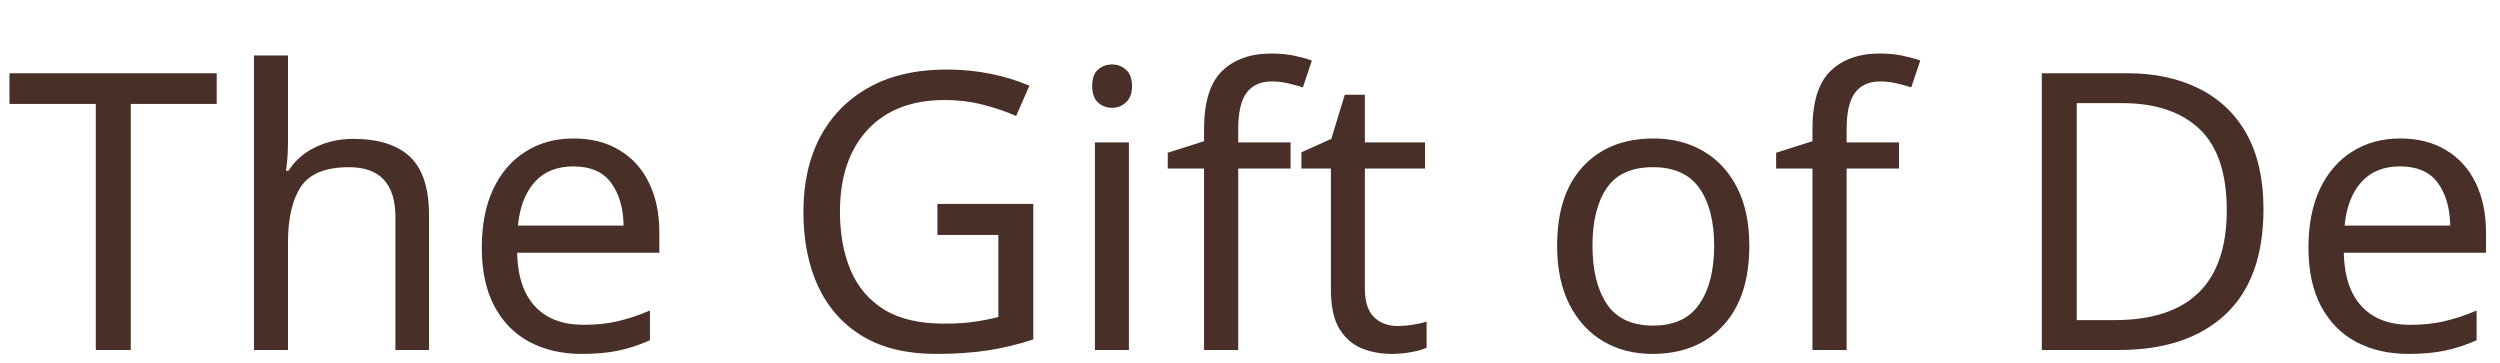
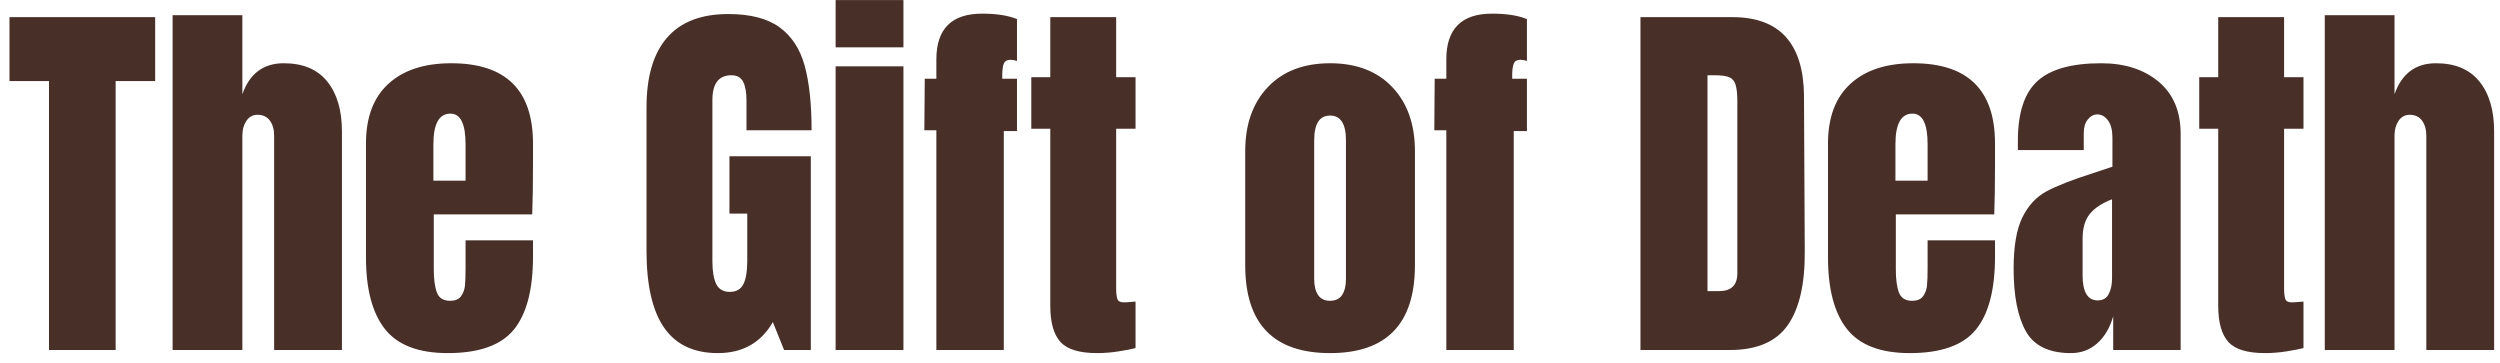
<svg xmlns="http://www.w3.org/2000/svg" width="200px" height="29px" viewBox="0 0 200 29" version="1.1">
-   <g id="Symbols" stroke="none" stroke-width="1" fill="none" fill-rule="evenodd" font-family="Anton-Regular, Anton" font-size="31" font-weight="normal">
-     <g id="aami-logo-red" transform="translate(-11, -15)" fill="#482F27">
-       <text id="The-Gift-of-Death">
-         <tspan x="11.447" y="43">The Gift of Death</tspan>
-       </text>
+   <g id="Symbols" stroke="none" stroke-width="1" fill="none" fill-rule="evenodd">
+     <g id="aami-logo-red" transform="translate(-11, -15)" fill="#482F27" fill-rule="nonzero">
+       <path d="M20.252,43 L20.252,21.486 L23.413,21.486 L23.413,16.371 L11.758,16.371 L11.758,21.486 L14.919,21.486 L14.919,43 L20.252,43 Z M30.389,43 L30.389,25.826 C30.389,25.371 30.497,24.984 30.714,24.663 C30.931,24.343 31.226,24.183 31.598,24.183 C32.032,24.183 32.362,24.338 32.59,24.648 C32.817,24.958 32.931,25.361 32.931,25.857 L32.931,25.857 L32.931,43 L38.355,43 L38.355,25.516 C38.355,23.821 37.963,22.488 37.178,21.517 C36.392,20.546 35.235,20.06 33.706,20.06 C32.073,20.06 30.967,20.887 30.389,22.54 L30.389,22.54 L30.389,16.216 L24.808,16.216 L24.808,43 L30.389,43 Z M46.819,43.248 C49.319,43.248 51.081,42.623 52.104,41.373 C53.127,40.122 53.639,38.174 53.639,35.529 L53.639,35.529 L53.639,34.227 L48.245,34.227 L48.245,36.428 C48.245,37.048 48.229,37.518 48.198,37.839 C48.167,38.159 48.064,38.443 47.888,38.691 C47.712,38.939 47.418,39.063 47.005,39.063 C46.467,39.063 46.116,38.841 45.95,38.397 C45.785,37.952 45.703,37.337 45.703,36.552 L45.703,36.552 L45.703,32.15 L53.577,32.15 C53.618,31.117 53.639,29.773 53.639,28.12 L53.639,28.12 L53.639,26.477 C53.639,22.199 51.458,20.06 47.097,20.06 C44.948,20.06 43.274,20.608 42.075,21.703 C40.877,22.798 40.278,24.39 40.278,26.477 L40.278,26.477 L40.278,35.591 C40.278,38.133 40.784,40.045 41.797,41.326 C42.809,42.607 44.483,43.248 46.819,43.248 Z M48.245,29.453 L45.672,29.453 L45.672,26.539 C45.672,24.906 46.126,24.09 47.035,24.09 C47.842,24.09 48.245,24.906 48.245,26.539 L48.245,26.539 L48.245,29.453 Z M68.425,43.248 C70.409,43.248 71.877,42.421 72.828,40.768 L72.828,40.768 L73.727,43 L75.865,43 L75.865,27.5 L69.356,27.5 L69.356,32.088 L70.781,32.088 L70.781,35.901 C70.781,36.707 70.678,37.317 70.472,37.73 C70.265,38.143 69.903,38.35 69.386,38.35 C68.87,38.35 68.508,38.143 68.302,37.73 C68.095,37.317 67.992,36.707 67.992,35.901 L67.992,35.901 L67.992,23.005 C67.992,21.682 68.498,21.021 69.51,21.021 C69.965,21.021 70.28,21.197 70.456,21.548 C70.632,21.899 70.719,22.395 70.719,23.036 L70.719,23.036 L70.719,25.423 L75.927,25.423 C75.927,23.315 75.742,21.589 75.37,20.246 C74.998,18.903 74.326,17.88 73.355,17.177 C72.383,16.474 71.019,16.123 69.263,16.123 C67.093,16.123 65.46,16.753 64.365,18.014 C63.269,19.275 62.721,21.135 62.721,23.594 L62.721,23.594 L62.721,35.064 C62.721,37.813 63.192,39.864 64.132,41.218 C65.072,42.571 66.504,43.248 68.425,43.248 Z M83.275,18.789 L83.275,15.007 L77.85,15.007 L77.85,18.789 L83.275,18.789 Z M83.275,43 L83.275,20.308 L77.85,20.308 L77.85,43 L83.275,43 Z M91.303,43 L91.303,25.485 L92.358,25.485 L92.358,21.3 L91.18,21.3 L91.18,21.021 C91.18,20.608 91.221,20.298 91.303,20.091 C91.386,19.884 91.572,19.781 91.862,19.781 C91.986,19.781 92.151,19.812 92.358,19.874 L92.358,19.874 L92.358,16.526 C91.655,16.237 90.725,16.092 89.567,16.092 C87.129,16.092 85.909,17.311 85.909,19.75 L85.909,19.75 L85.909,21.3 L84.98,21.3 L84.948,25.423 L85.909,25.423 L85.909,43 L91.303,43 Z M98.775,43.248 C99.332,43.248 99.906,43.202 100.495,43.108 C101.084,43.016 101.534,42.928 101.844,42.845 L101.844,42.845 L101.844,39.125 C101.781,39.125 101.657,39.135 101.472,39.156 C101.285,39.177 101.089,39.187 100.882,39.187 C100.614,39.187 100.448,39.094 100.386,38.908 C100.325,38.722 100.293,38.433 100.293,38.04 L100.293,38.04 L100.293,25.299 L101.844,25.299 L101.844,21.176 L100.293,21.176 L100.293,16.371 L95.023,16.371 L95.023,21.176 L93.504,21.176 L93.504,25.299 L95.023,25.299 L95.023,39.466 C95.023,40.789 95.292,41.75 95.829,42.349 C96.367,42.948 97.349,43.248 98.775,43.248 Z M117.406,43.248 C121.931,43.248 124.195,40.902 124.195,36.211 L124.195,36.211 L124.195,27.097 C124.195,24.948 123.59,23.238 122.381,21.966 C121.172,20.695 119.513,20.06 117.406,20.06 C115.297,20.06 113.639,20.695 112.43,21.966 C111.221,23.238 110.617,24.948 110.617,27.097 L110.617,27.097 L110.617,36.211 C110.617,40.902 112.879,43.248 117.406,43.248 Z M117.406,39.063 C116.972,39.063 116.651,38.908 116.445,38.598 C116.238,38.288 116.135,37.864 116.135,37.327 L116.135,37.327 L116.135,26.229 C116.135,24.906 116.558,24.245 117.406,24.245 C118.253,24.245 118.677,24.906 118.677,26.229 L118.677,26.229 L118.677,37.327 C118.677,37.864 118.573,38.288 118.367,38.598 C118.16,38.908 117.84,39.063 117.406,39.063 Z M132.1,43 L132.1,25.485 L133.154,25.485 L133.154,21.3 L131.976,21.3 L131.976,21.021 C131.976,20.608 132.017,20.298 132.1,20.091 C132.182,19.884 132.368,19.781 132.657,19.781 C132.781,19.781 132.947,19.812 133.154,19.874 L133.154,19.874 L133.154,16.526 C132.451,16.237 131.521,16.092 130.363,16.092 C127.925,16.092 126.706,17.311 126.706,19.75 L126.706,19.75 L126.706,21.3 L125.775,21.3 L125.745,25.423 L126.706,25.423 L126.706,43 L132.1,43 Z M149.398,43 C151.547,43 153.087,42.339 154.017,41.016 C154.946,39.693 155.401,37.72 155.381,35.095 L155.381,35.095 L155.319,22.633 C155.298,20.566 154.812,19.006 153.862,17.952 C152.911,16.898 151.485,16.371 149.583,16.371 L149.583,16.371 L142.237,16.371 L142.237,43 L149.398,43 Z M148.53,38.288 L147.6,38.288 L147.6,21.021 L148.189,21.021 C148.705,21.021 149.088,21.073 149.335,21.176 C149.583,21.279 149.754,21.481 149.847,21.78 C149.94,22.08 149.987,22.53 149.987,23.129 L149.987,23.129 L149.987,36.862 C149.987,37.813 149.501,38.288 148.53,38.288 L148.53,38.288 Z M163.781,43.248 C166.282,43.248 168.044,42.623 169.067,41.373 C170.09,40.122 170.601,38.174 170.601,35.529 L170.601,35.529 L170.601,34.227 L165.208,34.227 L165.208,36.428 C165.208,37.048 165.192,37.518 165.161,37.839 C165.13,38.159 165.027,38.443 164.851,38.691 C164.675,38.939 164.381,39.063 163.968,39.063 C163.43,39.063 163.079,38.841 162.913,38.397 C162.748,37.952 162.666,37.337 162.666,36.552 L162.666,36.552 L162.666,32.15 L170.54,32.15 C170.581,31.117 170.601,29.773 170.601,28.12 L170.601,28.12 L170.601,26.477 C170.601,22.199 168.421,20.06 164.06,20.06 C161.911,20.06 160.237,20.608 159.038,21.703 C157.84,22.798 157.24,24.39 157.24,26.477 L157.24,26.477 L157.24,35.591 C157.24,38.133 157.747,40.045 158.76,41.326 C159.772,42.607 161.446,43.248 163.781,43.248 Z M165.208,29.453 L162.635,29.453 L162.635,26.539 C162.635,24.906 163.089,24.09 163.999,24.09 C164.804,24.09 165.208,24.906 165.208,26.539 L165.208,26.539 L165.208,29.453 Z M176.678,43.248 C177.483,43.248 178.181,42.99 178.77,42.473 C179.359,41.956 179.788,41.233 180.056,40.303 L180.056,40.303 L180.056,43 L185.451,43 L185.451,25.702 C185.451,23.904 184.862,22.514 183.684,21.532 C182.506,20.551 180.976,20.06 179.095,20.06 C176.739,20.06 175.04,20.535 173.996,21.486 C172.952,22.437 172.43,24.028 172.43,26.26 L172.43,26.26 L172.43,27.004 L177.701,27.004 L177.701,25.64 C177.701,25.185 177.809,24.824 178.026,24.555 C178.243,24.286 178.496,24.152 178.786,24.152 C179.116,24.152 179.4,24.312 179.638,24.633 C179.876,24.953 179.994,25.413 179.994,26.012 L179.994,26.012 L179.994,28.337 L178.506,28.833 C176.812,29.37 175.551,29.861 174.725,30.305 C173.898,30.75 173.252,31.447 172.787,32.398 C172.322,33.349 172.089,34.713 172.089,36.49 C172.089,38.66 172.415,40.329 173.066,41.496 C173.717,42.664 174.921,43.248 176.678,43.248 Z M178.816,39.032 C178.011,39.032 177.607,38.36 177.607,37.017 L177.607,37.017 L177.607,34.103 C177.607,33.256 177.799,32.594 178.181,32.119 C178.563,31.644 179.157,31.251 179.964,30.941 L179.964,30.941 L179.964,37.265 C179.964,37.761 179.876,38.179 179.7,38.52 C179.524,38.861 179.23,39.032 178.816,39.032 Z M192.208,43.248 C192.767,43.248 193.34,43.202 193.929,43.108 C194.518,43.016 194.968,42.928 195.278,42.845 L195.278,42.845 L195.278,39.125 C195.215,39.125 195.091,39.135 194.905,39.156 C194.72,39.177 194.523,39.187 194.316,39.187 C194.048,39.187 193.882,39.094 193.821,38.908 C193.758,38.722 193.727,38.433 193.727,38.04 L193.727,38.04 L193.727,25.299 L195.278,25.299 L195.278,21.176 L193.727,21.176 L193.727,16.371 L188.458,16.371 L188.458,21.176 L186.939,21.176 L186.939,25.299 L188.458,25.299 L188.458,39.466 C188.458,40.789 188.726,41.75 189.263,42.349 C189.801,42.948 190.782,43.248 192.208,43.248 Z M202.562,43 L202.562,25.826 C202.562,25.371 202.671,24.984 202.888,24.663 C203.105,24.343 203.399,24.183 203.772,24.183 C204.206,24.183 204.536,24.338 204.763,24.648 C204.991,24.958 205.105,25.361 205.105,25.857 L205.105,25.857 L205.105,43 L210.53,43 L210.53,25.516 C210.53,23.821 210.137,22.488 209.351,21.517 C208.566,20.546 207.409,20.06 205.88,20.06 C204.247,20.06 203.141,20.887 202.562,22.54 L202.562,22.54 L202.562,16.216 L196.982,16.216 L196.982,43 L202.562,43 Z" id="TheGiftofDeath" />
    </g>
  </g>
</svg>
